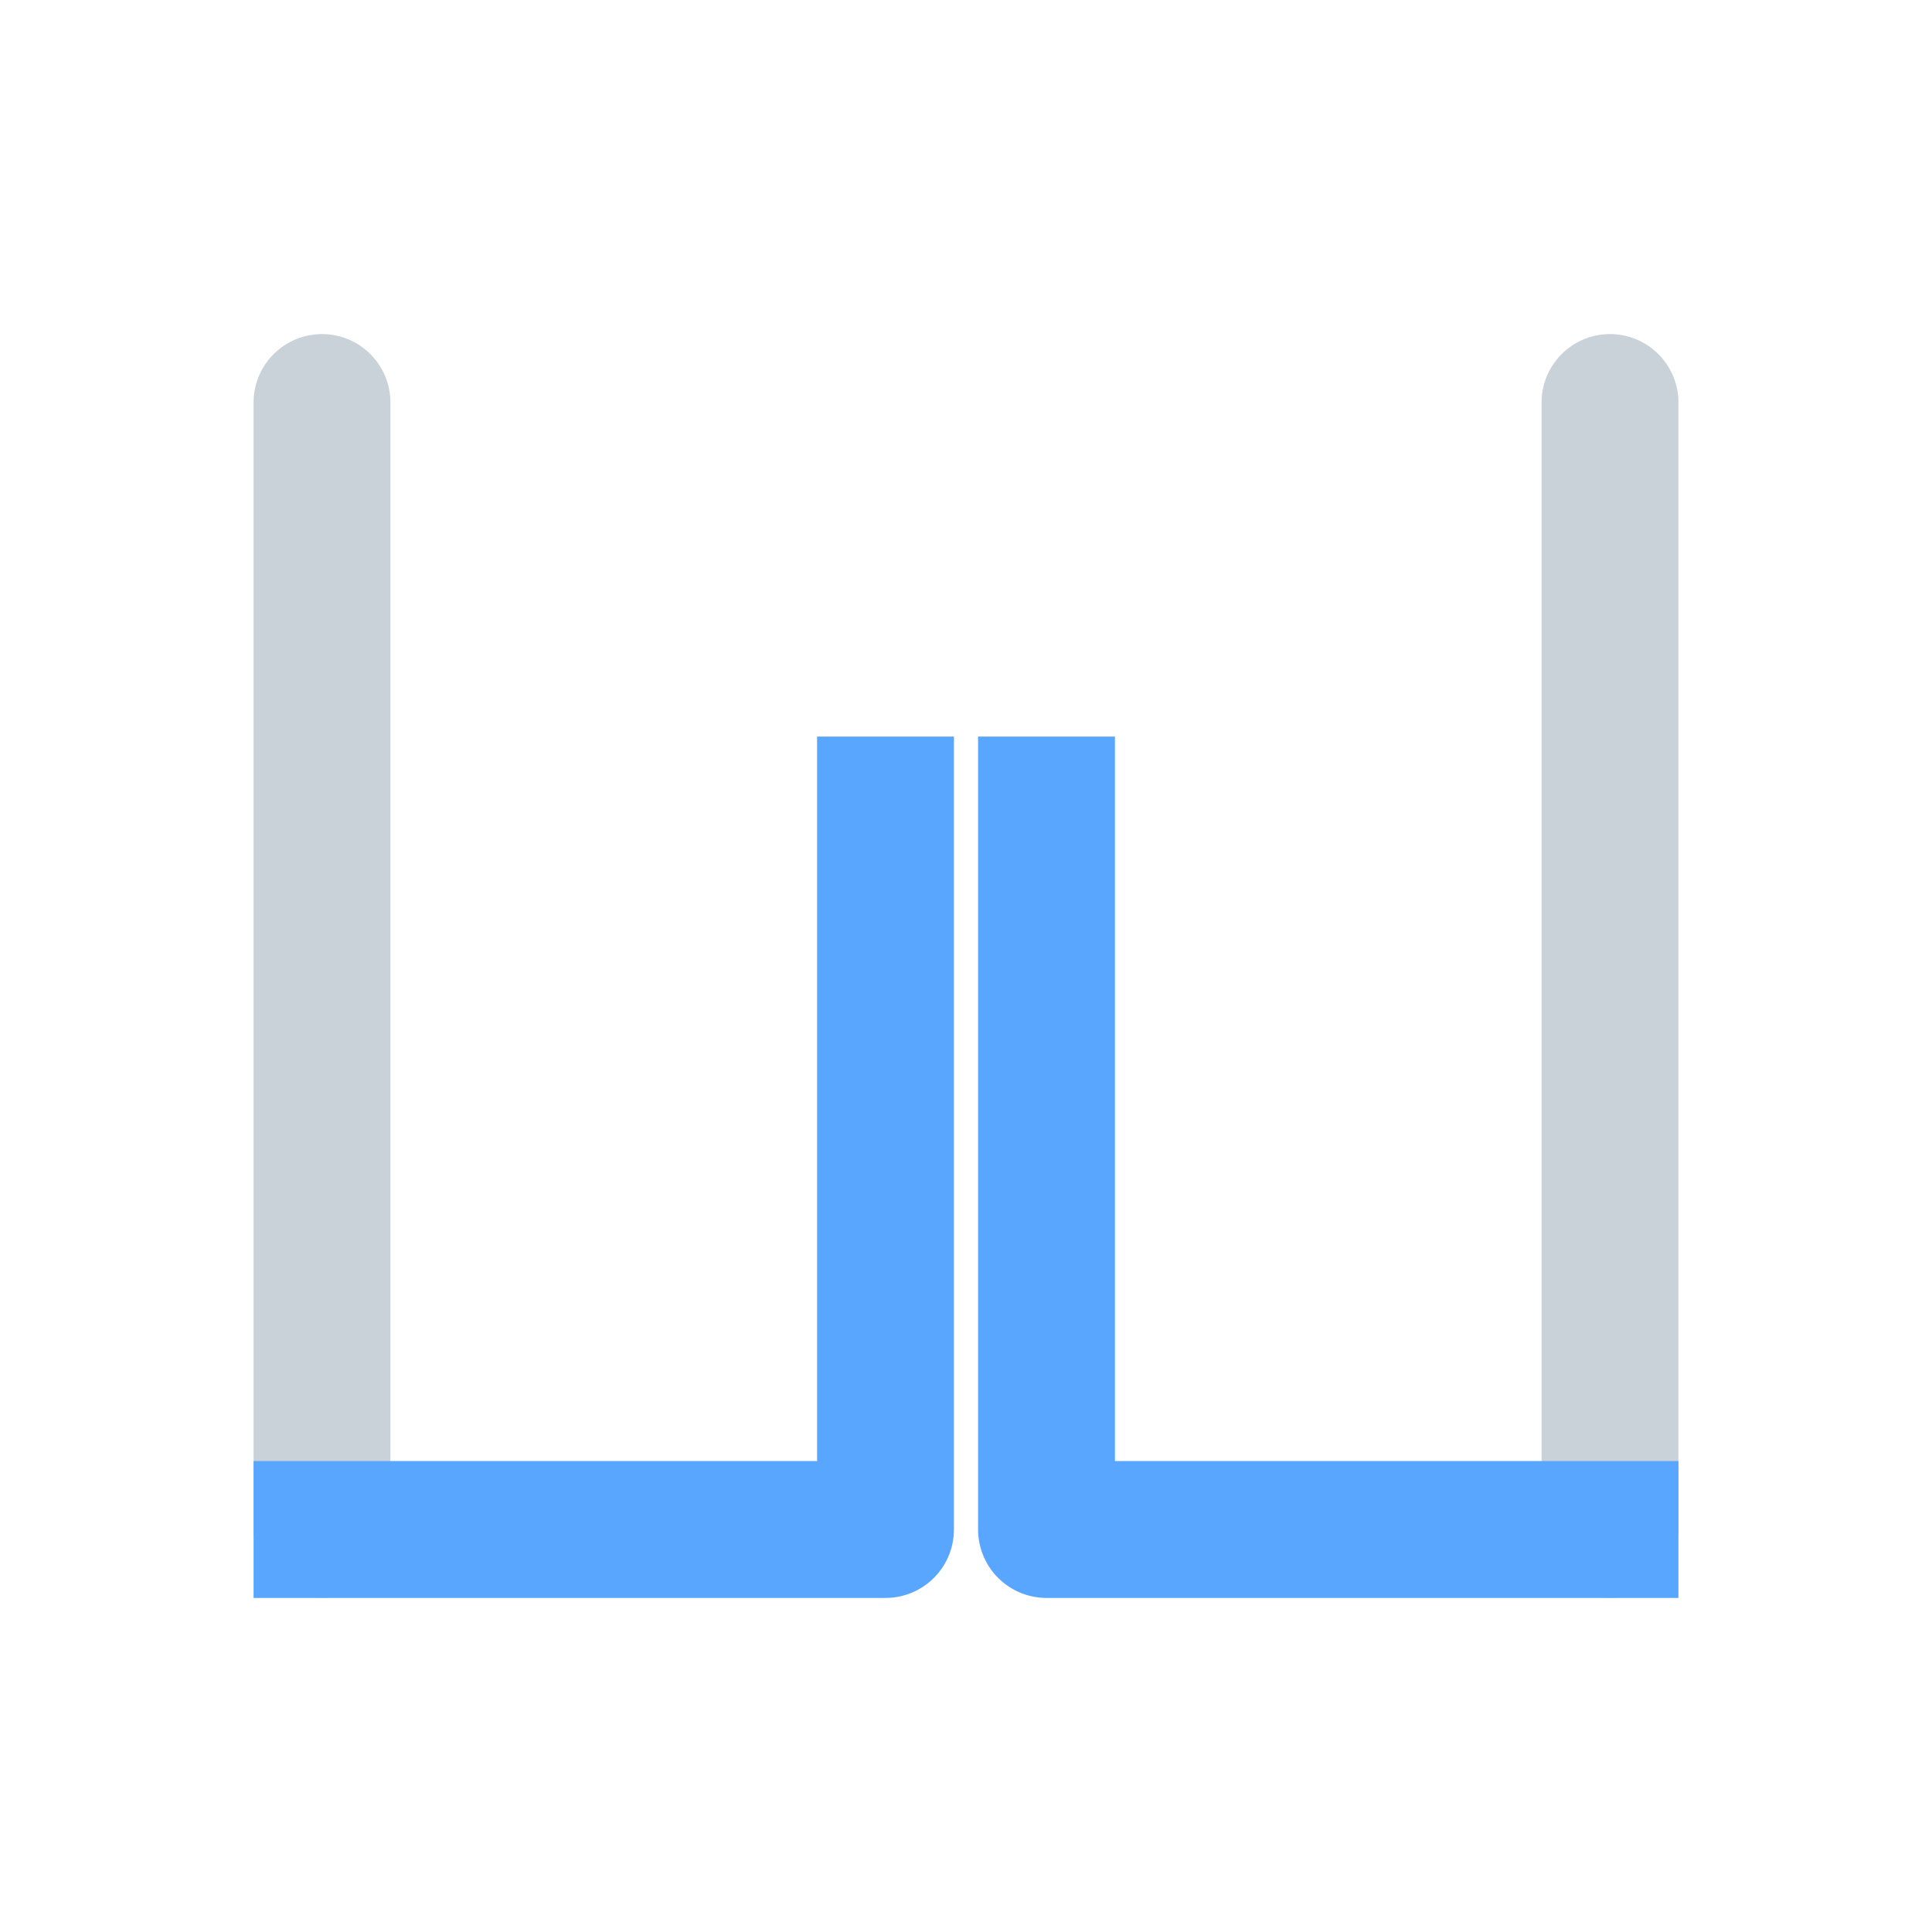
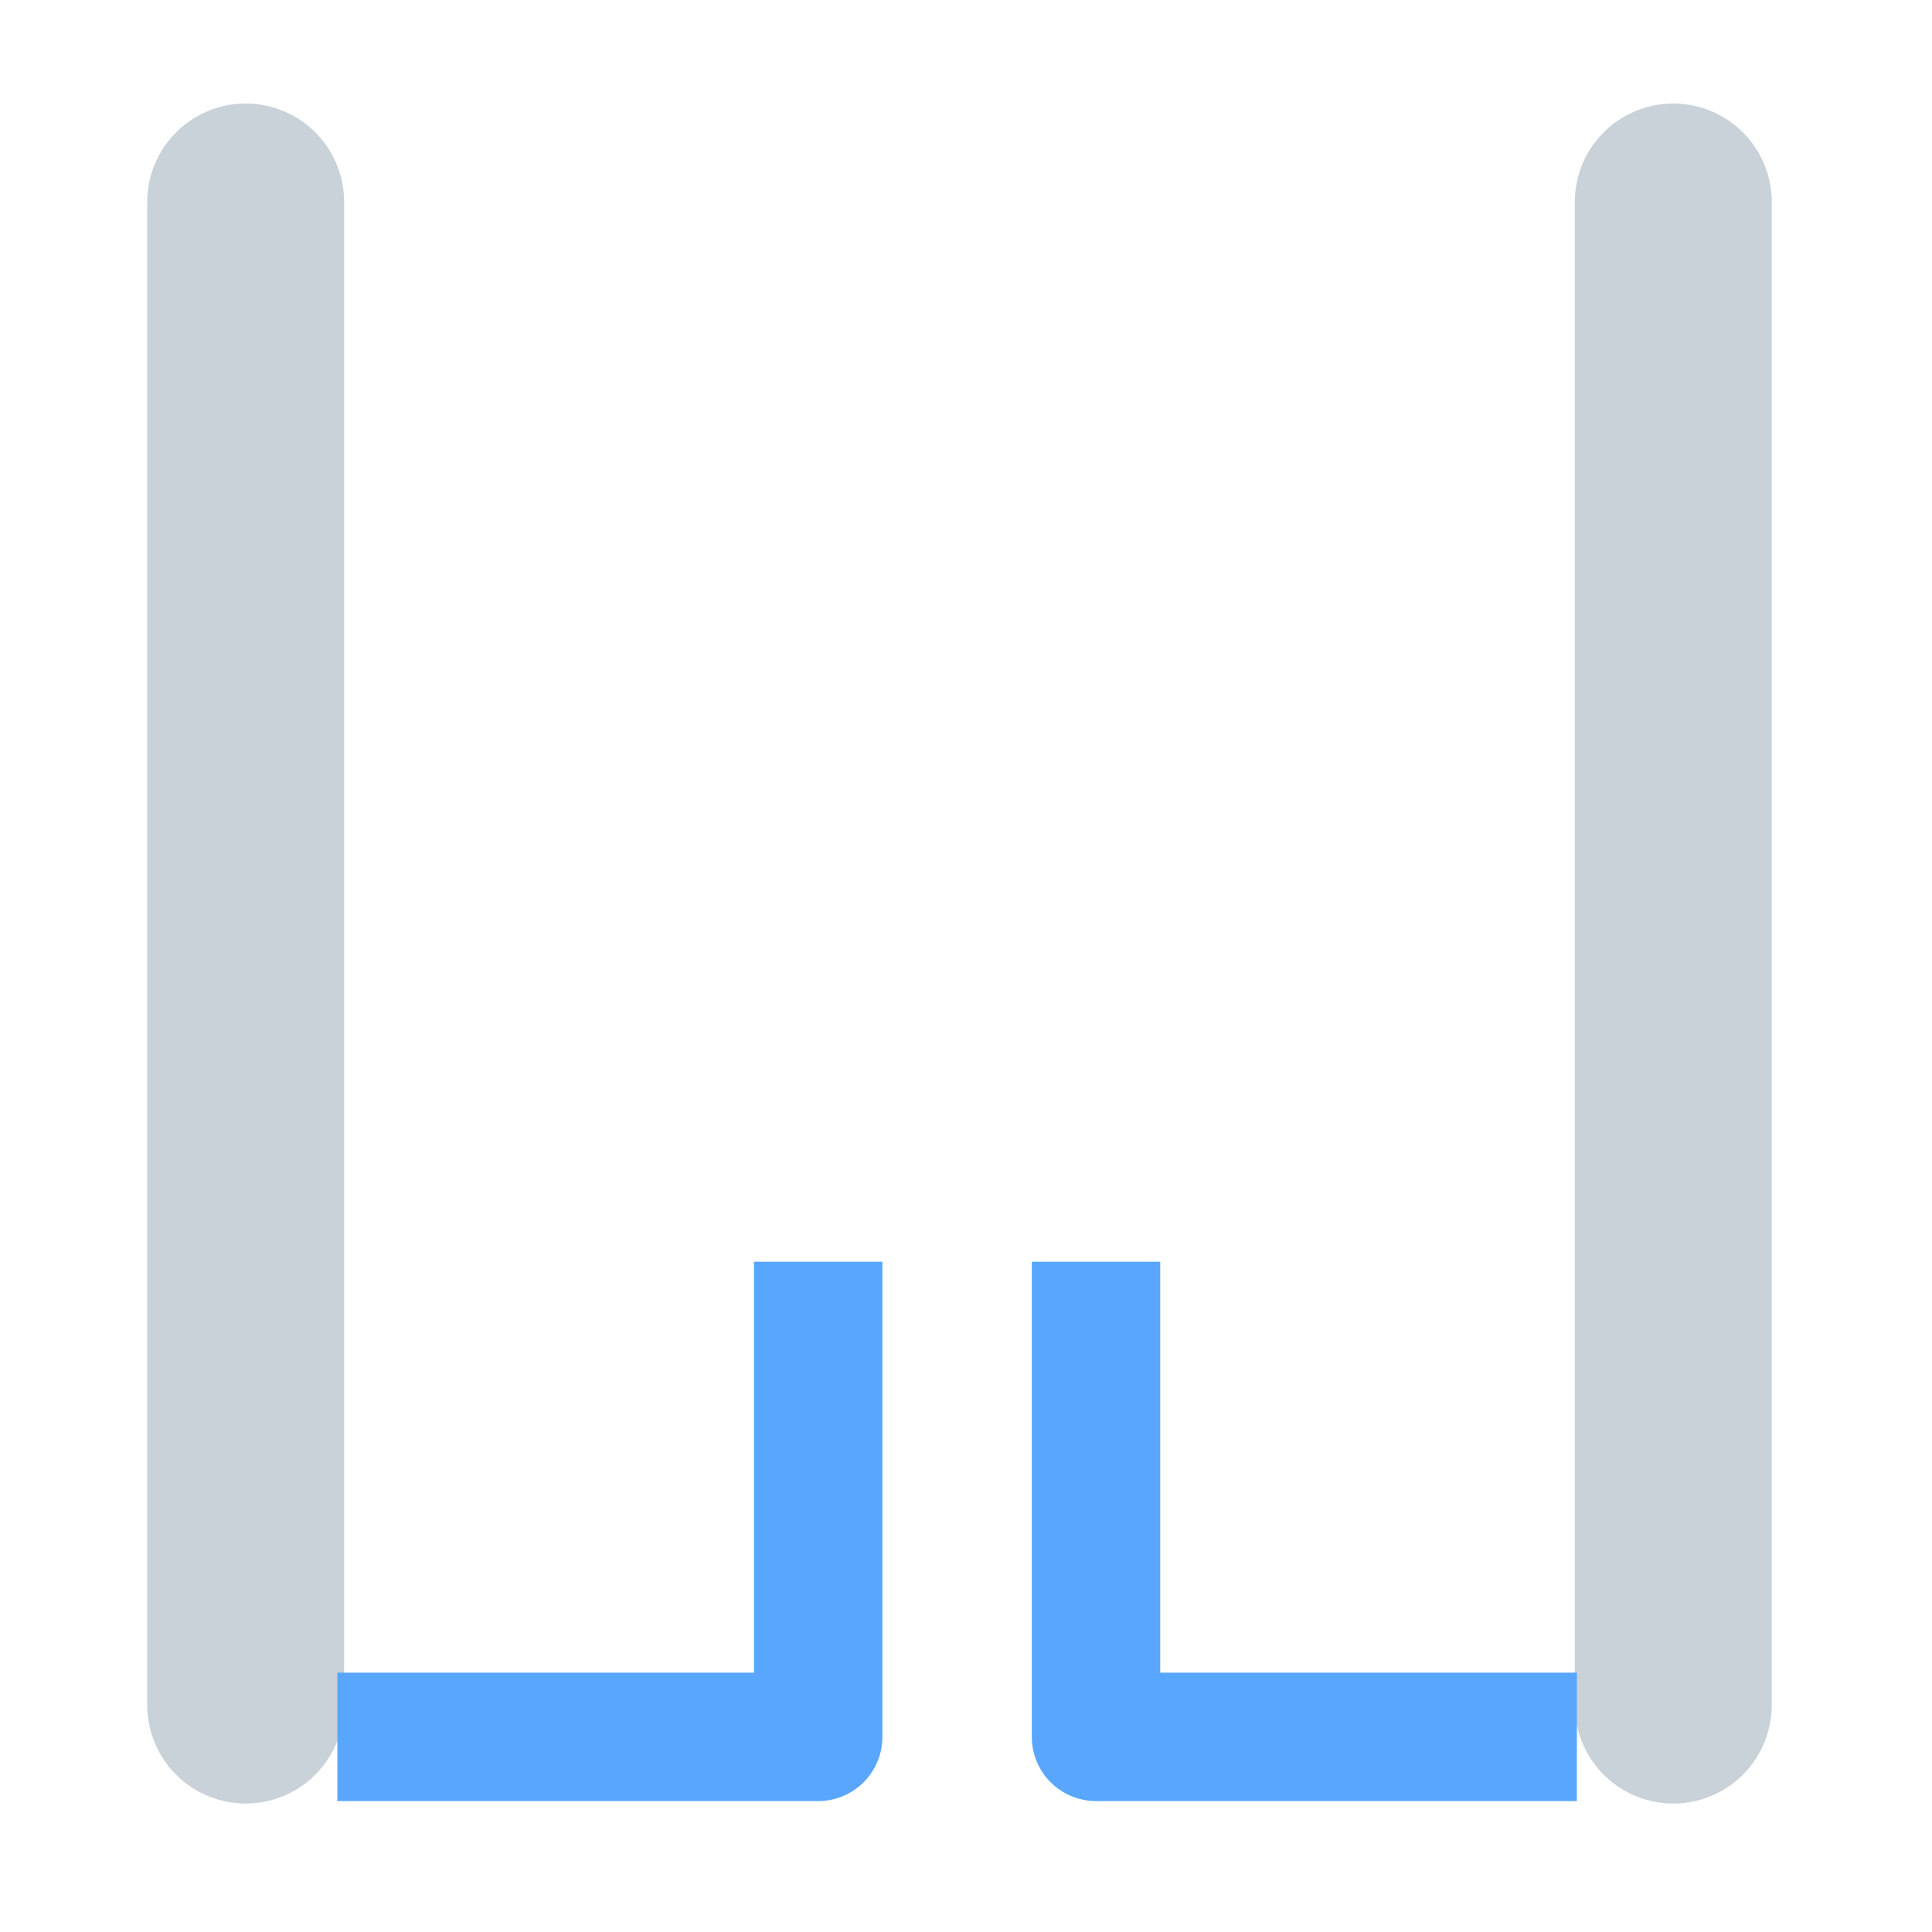
- <svg xmlns="http://www.w3.org/2000/svg" width="24" height="24" viewBox="0 0 24 24" fill="none">
-   <path d="M4 5v14M20 5v14" stroke="#C9D1D9" stroke-width="1.7" stroke-linecap="round" />
-   <path d="M4 19h7V10M13 10v9h7" stroke="#58A6FF" stroke-width="1.7" stroke-linecap="square" stroke-linejoin="round" />
+ <svg xmlns="http://www.w3.org/2000/svg" width="24" height="24" viewBox="0 0 24 24" fill="none" version="1.1" id="svg4">
+   <defs id="defs4" />
+   <path d="M 3.052,2.509 V 21.181 M 20.786,2.509 V 21.181" stroke="#c9d1d9" stroke-width="2.446" stroke-linecap="round" id="path2" />
+   <path d="m 4.988,21.576 h 5.176 v -5.105 m 3.451,0 v 5.105 h 5.176" stroke="#58a6ff" stroke-width="1.595" stroke-linecap="square" stroke-linejoin="round" id="path3" />
</svg>
